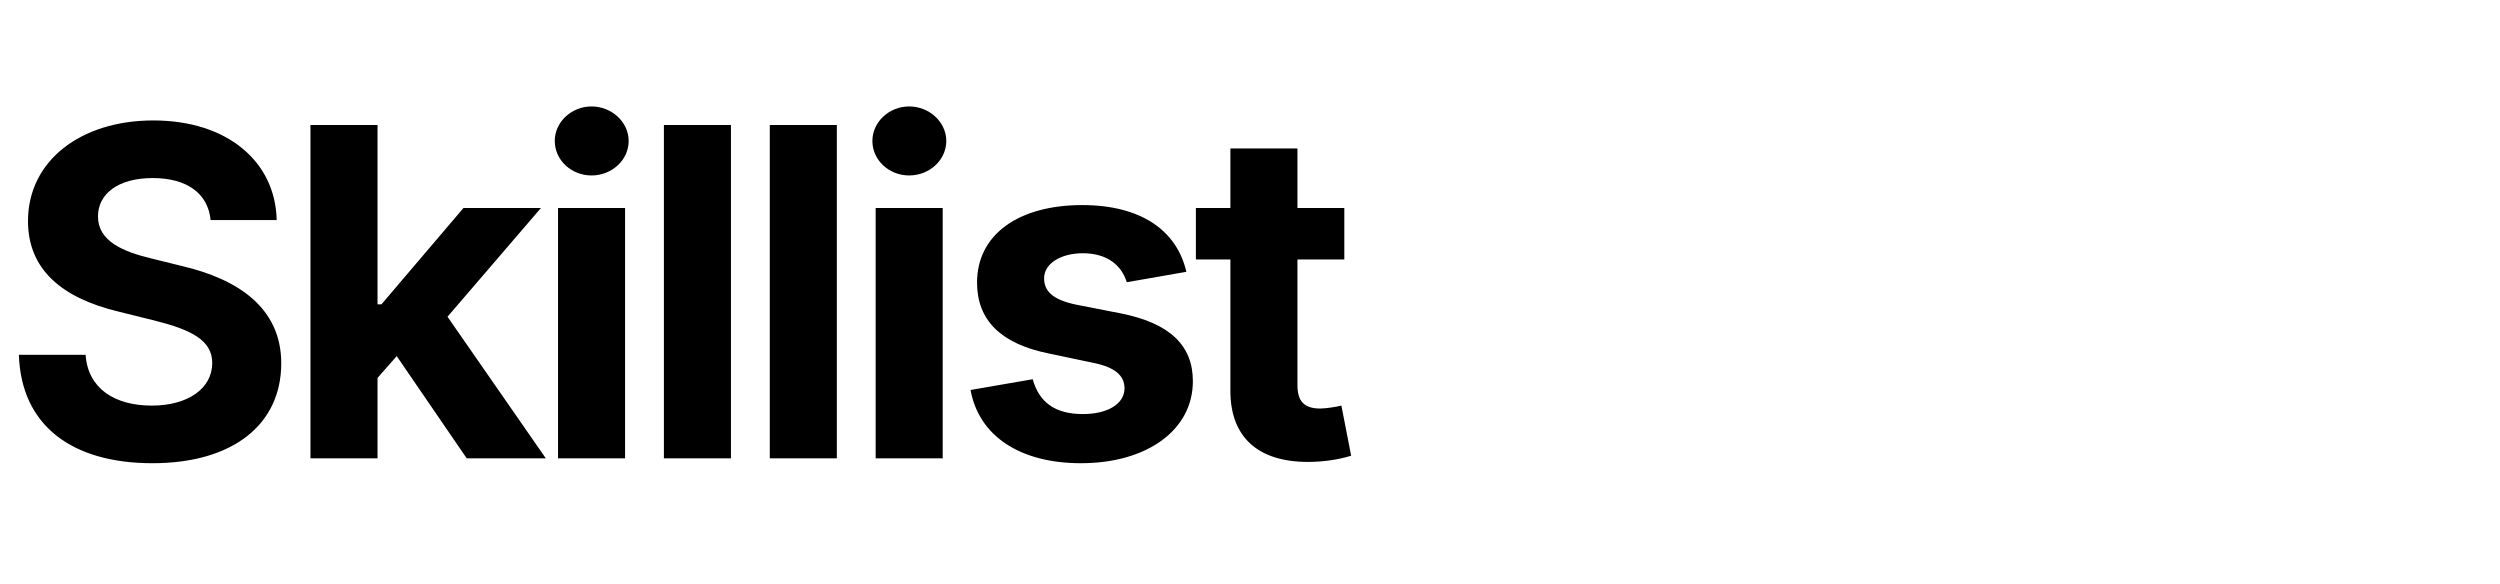
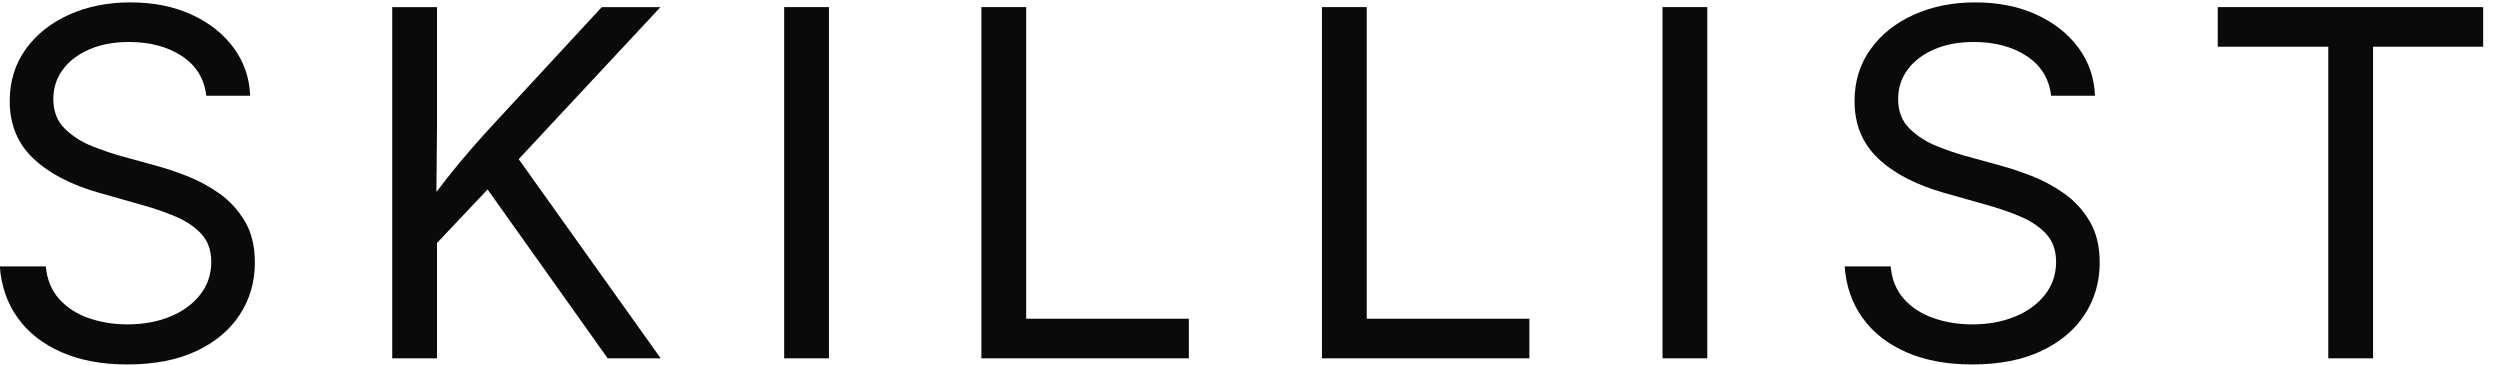
- <svg xmlns="http://www.w3.org/2000/svg" viewBox="0 0 120 28" fill="none" role="img" aria-label="Skillist">
-   <text x="0" y="22" font-family="Inter, ui-sans-serif, system-ui, sans-serif" font-size="22" font-weight="700" letter-spacing="-0.04em" fill="currentColor">Skillist</text>
+ <svg xmlns="http://www.w3.org/2000/svg" viewBox="0 0 339.384 49.482" width="339.384" height="49.482" fill="none" role="img" aria-label="Skillist">
+   <g fill="#0a0a0a" transform="translate(-3.737 48.644) scale(0.032 -0.032)">
+     <path d="M657 -26Q496 -26 377.5 26.0Q259 78 192.0 171.5Q125 265 116 390H311Q319 306 368.0 251.5Q417 197 493.5 170.5Q570 144 657 144Q758 144 838.5 177.0Q919 210 966.0 270.0Q1013 330 1013 409Q1013 481 972.5 526.0Q932 571 865.0 600.0Q798 629 718 651L538 702Q358 753 258.0 848.0Q158 943 158 1091Q158 1217 226.0 1311.5Q294 1406 410.0 1458.0Q526 1510 670 1510Q817 1510 930.0 1458.0Q1043 1406 1108.5 1316.5Q1174 1227 1178 1114H992Q979 1223 888.0 1282.5Q797 1342 664 1342Q568 1342 495.5 1310.5Q423 1279 383.0 1224.5Q343 1170 343 1100Q343 1022 391.5 974.5Q440 927 506.5 900.5Q573 874 627 859L776 818Q836 802 908.5 774.0Q981 746 1047.0 699.5Q1113 653 1155.5 581.5Q1198 510 1198 406Q1198 284 1134.5 186.0Q1071 88 950.0 31.0Q829 -26 657 -26Z" transform="translate(0 0)" />
+     <path d="M310 426V629Q361 699 411.5 763.0Q462 827 515.0 888.0Q568 949 624 1009L1069 1490H1318L682 808L672 809ZM180 0V1490H370V980L367 659L370 566V0ZM1094 0 555 758 673 906 1319 0Z" transform="translate(1600.72 0)" />
+     <path d="M370 1490V0H180V1490Z" transform="translate(3263.44 0)" />
+     <path d="M180 0V1490H370V168H1060V0Z" transform="translate(4100.16 0)" />
+     <path d="M180 0V1490H370V168H1060V0Z" transform="translate(5544.88 0)" />
+     <path d="M370 1490V0H180V1490Z" transform="translate(6989.6 0)" />
+     <path d="M657 -26Q496 -26 377.5 26.0Q259 78 192.0 171.5Q125 265 116 390H311Q319 306 368.0 251.5Q417 197 493.5 170.5Q570 144 657 144Q758 144 838.5 177.0Q919 210 966.0 270.0Q1013 330 1013 409Q1013 481 972.5 526.0Q932 571 865.0 600.0Q798 629 718 651L538 702Q358 753 258.0 848.0Q158 943 158 1091Q158 1217 226.0 1311.5Q294 1406 410.0 1458.0Q526 1510 670 1510Q817 1510 930.0 1458.0Q1043 1406 1108.5 1316.5Q1174 1227 1178 1114H992Q979 1223 888.0 1282.5Q797 1342 664 1342Q568 1342 495.5 1310.5Q423 1279 383.0 1224.5Q343 1170 343 1100Q343 1022 391.5 974.5Q440 927 506.5 900.5Q573 874 627 859L776 818Q836 802 908.5 774.0Q981 746 1047.0 699.5Q1113 653 1155.5 581.5Q1198 510 1198 406Q1198 284 1134.5 186.0Q1071 88 950.0 31.0Q829 -26 657 -26Z" transform="translate(7826.32 0)" />
+     <path d="M98 1322V1490H1224V1322H757V0H567V1322Z" transform="translate(9427.04 0)" />
+   </g>
</svg>
